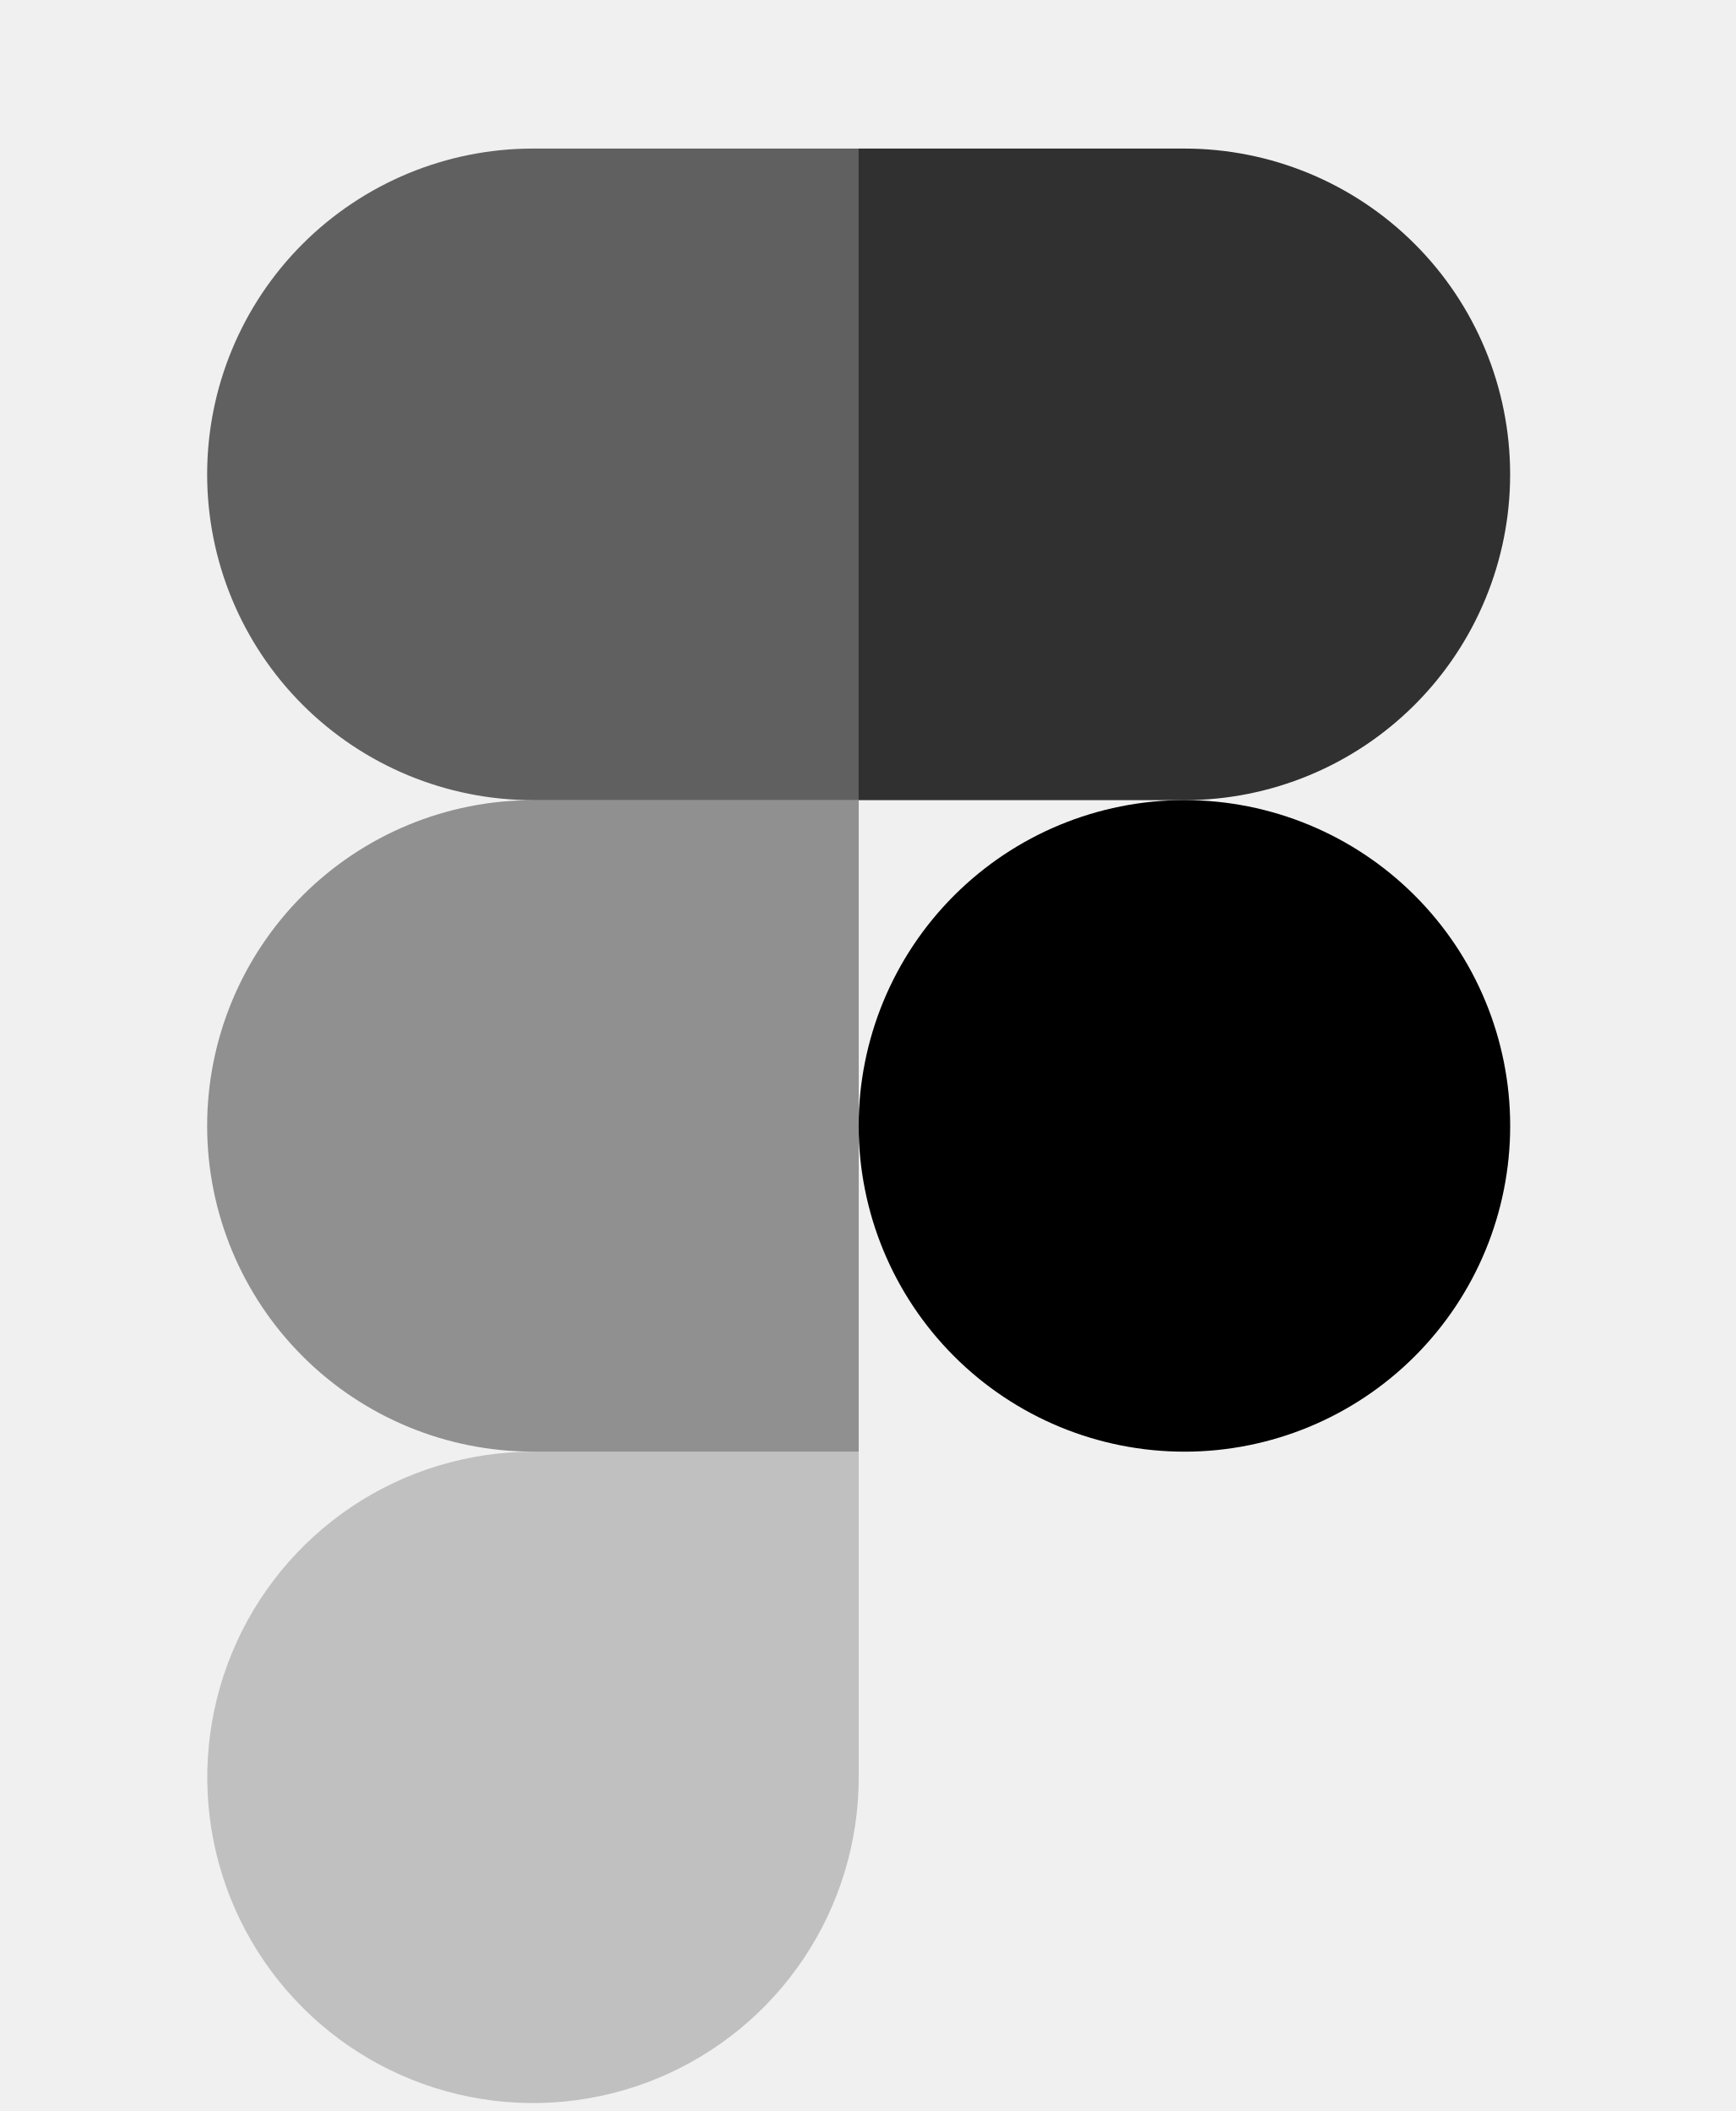
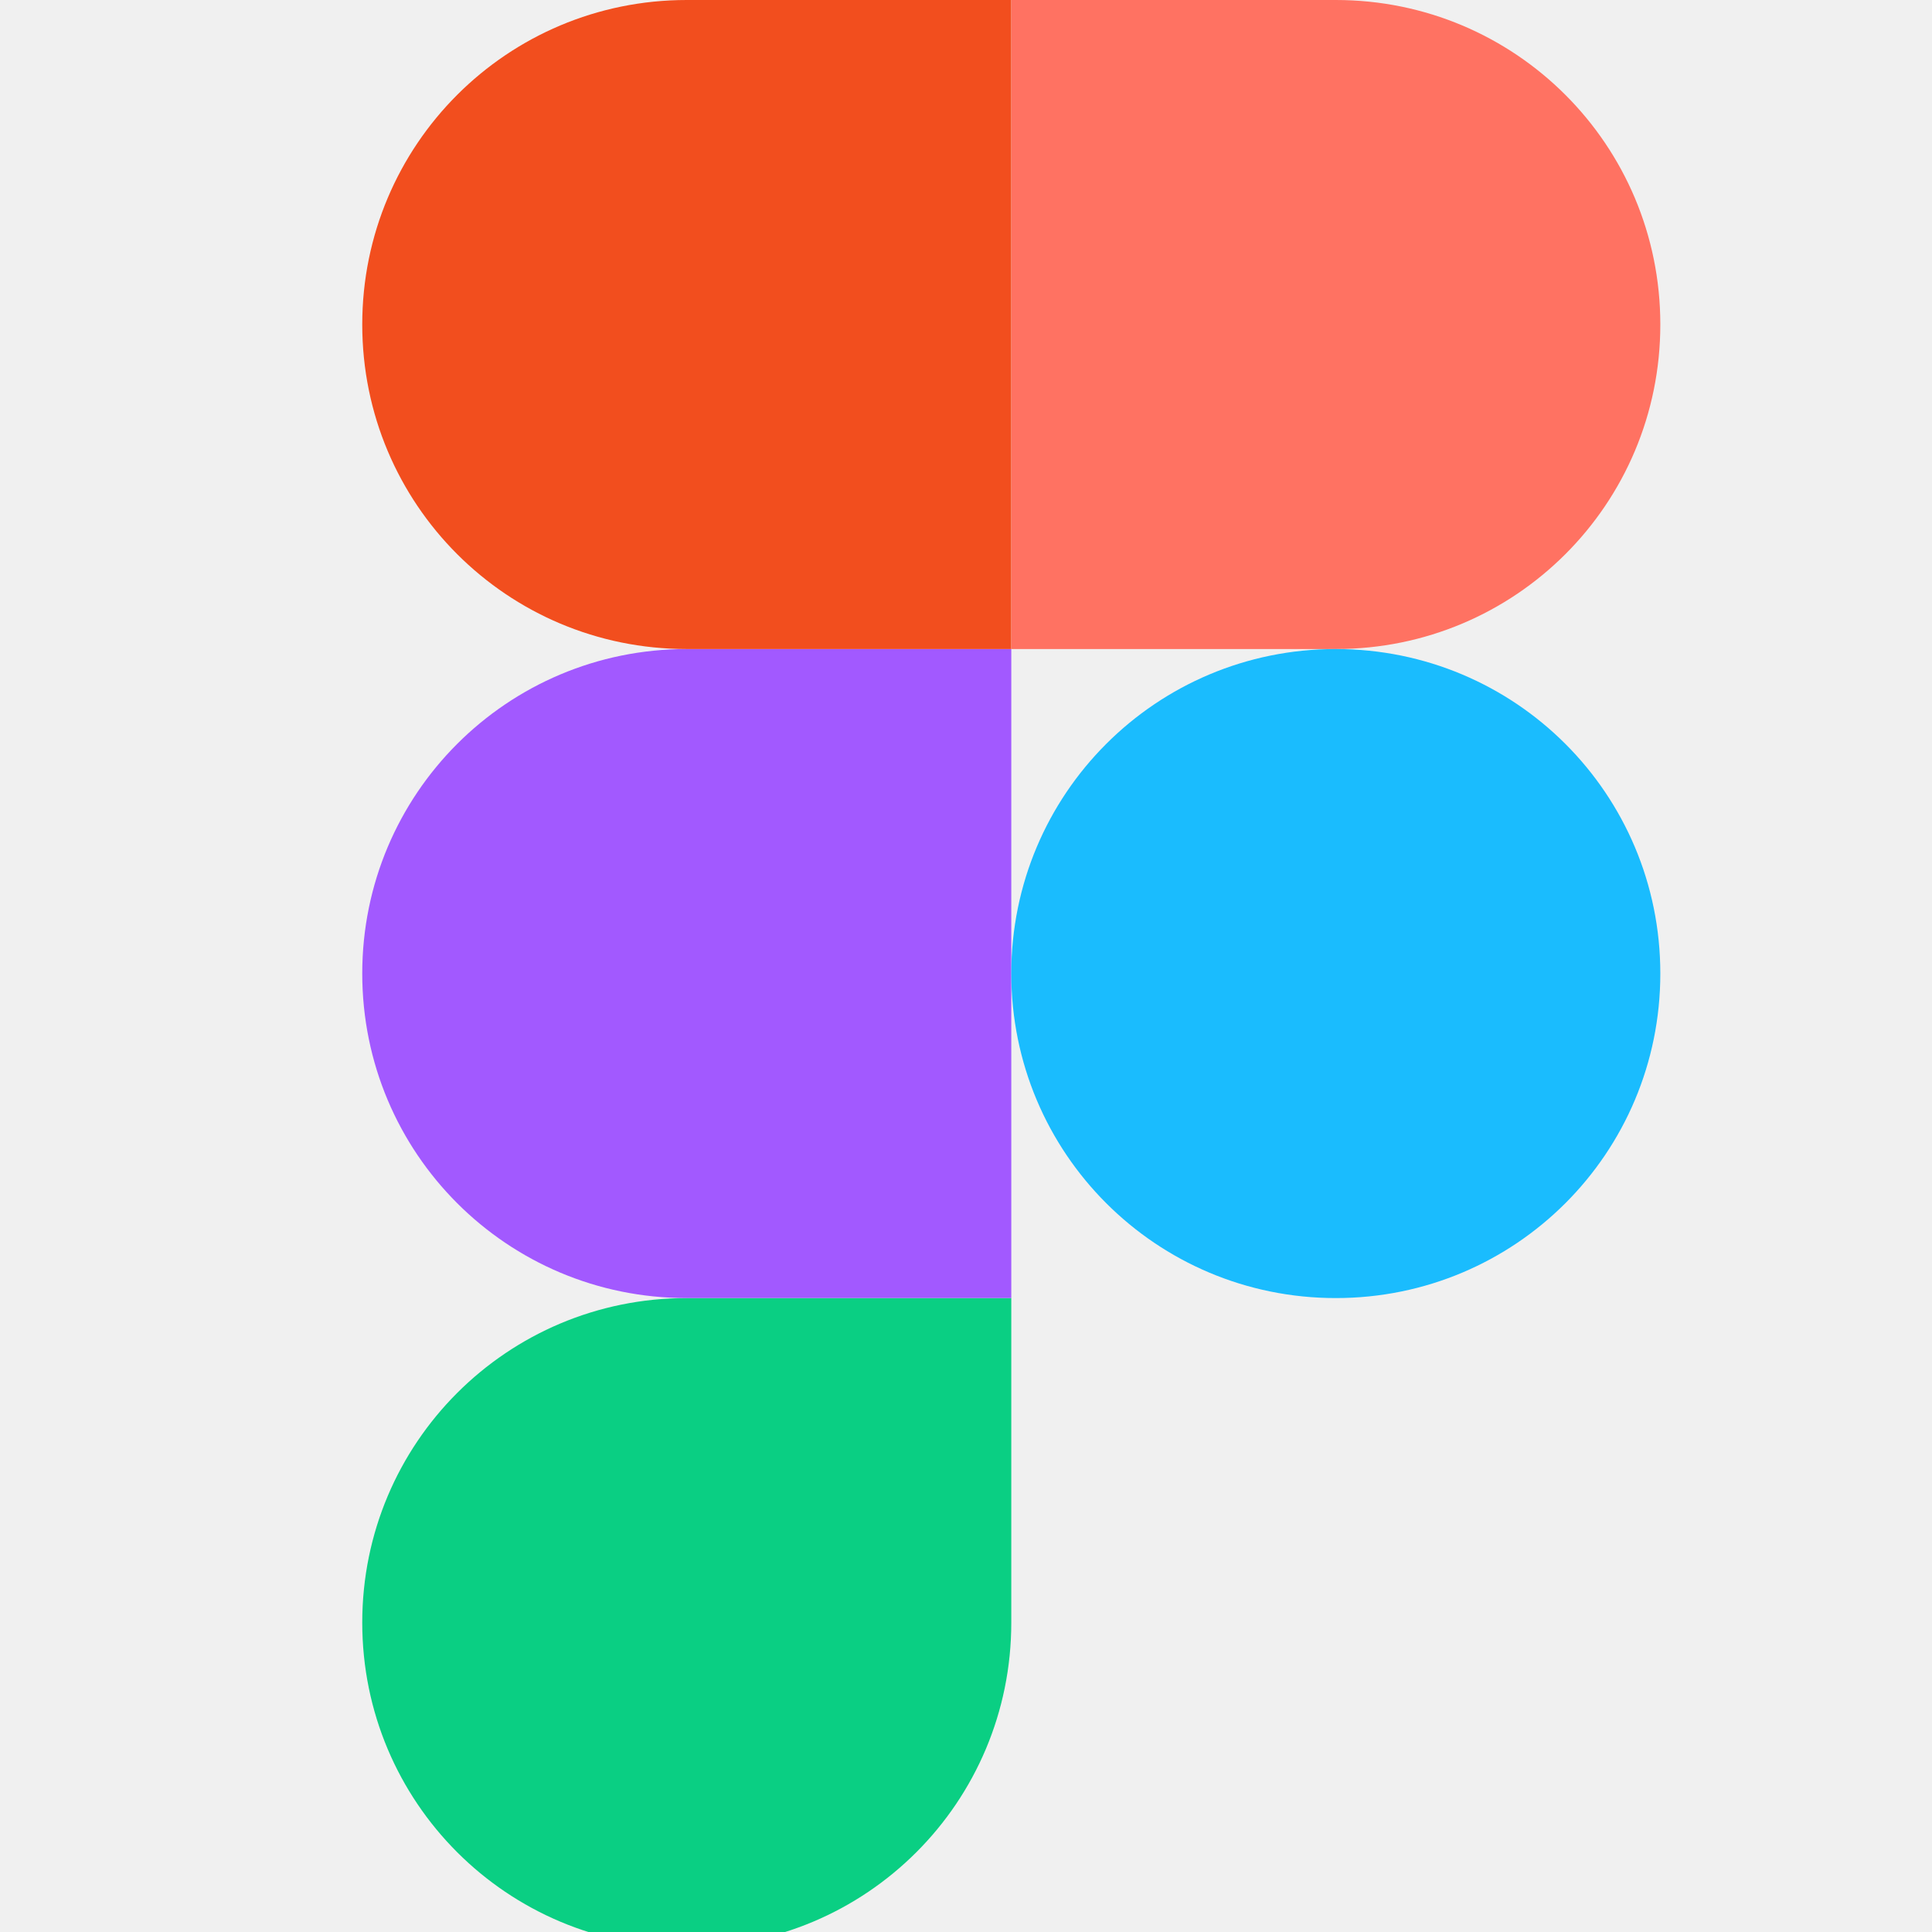
- <svg xmlns="http://www.w3.org/2000/svg" width="37" height="45" viewBox="0 0 37 45" fill="none">
-   <path opacity="0.6" d="M18.307 3.167H11.361C9.519 3.167 7.753 3.899 6.45 5.201C5.148 6.503 4.416 8.27 4.416 10.112C4.416 11.954 5.148 13.72 6.45 15.023C7.753 16.325 9.519 17.057 11.361 17.057H18.307V3.167Z" fill="black" />
-   <path opacity="0.4" d="M18.306 17.057H11.36C9.518 17.057 7.752 17.788 6.45 19.09C5.148 20.393 4.416 22.159 4.416 24C4.416 25.842 5.148 27.608 6.45 28.91C7.752 30.213 9.518 30.944 11.36 30.944H18.306V17.057Z" fill="black" />
-   <path d="M32.194 24C32.194 25.842 31.463 27.609 30.16 28.911C28.858 30.214 27.091 30.945 25.25 30.945C23.408 30.945 21.641 30.214 20.339 28.911C19.036 27.609 18.305 25.842 18.305 24C18.305 22.159 19.036 20.392 20.339 19.09C21.641 17.787 23.408 17.056 25.25 17.056C27.091 17.056 28.858 17.787 30.16 19.09C31.463 20.392 32.194 22.159 32.194 24Z" fill="black" />
-   <path opacity="0.2" d="M11.361 30.945H18.306V37.889C18.306 39.262 17.898 40.605 17.135 41.746C16.372 42.888 15.288 43.777 14.019 44.303C12.75 44.828 11.354 44.965 10.008 44.697C8.661 44.429 7.424 43.768 6.453 42.797C5.482 41.826 4.82 40.589 4.552 39.242C4.284 37.895 4.422 36.499 4.947 35.231C5.472 33.962 6.362 32.878 7.504 32.114C8.645 31.351 9.987 30.946 11.361 30.945Z" fill="black" />
-   <path opacity="0.8" d="M18.305 3.167H25.248C27.09 3.167 28.857 3.899 30.159 5.201C31.462 6.503 32.193 8.27 32.193 10.112C32.193 11.954 31.462 13.72 30.159 15.023C28.857 16.325 27.09 17.057 25.248 17.057H18.305V3.167Z" fill="black" />
+ <svg xmlns="http://www.w3.org/2000/svg" width="50" height="50" viewBox="0 0 50 50" fill="none">
+   <g clip-path="url(#clip0_97_2917)">
+     <path d="M17.773 50.391C22.422 50.391 26.172 46.641 26.172 41.992V33.594H17.773C13.125 33.594 9.375 37.344 9.375 41.992C9.375 46.641 13.125 50.391 17.773 50.391Z" fill="#0ACF83" />
+     <path d="M9.375 25.195C9.375 20.547 13.125 16.797 17.773 16.797H26.172V33.594H17.773C13.125 33.594 9.375 29.844 9.375 25.195Z" fill="#A259FF" />
+     <path d="M9.375 8.398C9.375 3.75 13.125 0 17.773 0H26.172V16.797H17.773C13.125 16.797 9.375 13.047 9.375 8.398Z" fill="#F24E1E" />
+     <path d="M26.172 0H34.57C39.219 0 42.969 3.75 42.969 8.398C42.969 13.047 39.219 16.797 34.57 16.797H26.172V0Z" fill="#FF7262" />
+     <path d="M42.969 25.195C42.969 29.844 39.219 33.594 34.57 33.594C29.922 33.594 26.172 29.844 26.172 25.195C26.172 20.547 29.922 16.797 34.57 16.797C39.219 16.797 42.969 20.547 42.969 25.195Z" fill="#1ABCFE" />
+   </g>
+   <defs>
+     <clipPath id="clip0_97_2917">
+       <rect width="50" height="50" fill="white" />
+     </clipPath>
+   </defs>
</svg>
